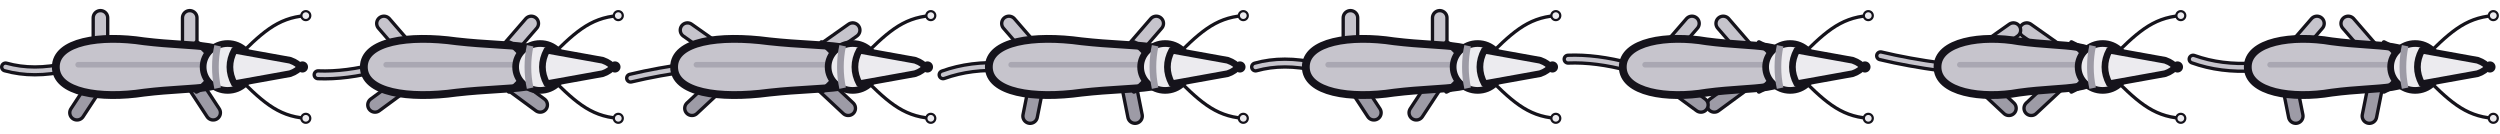
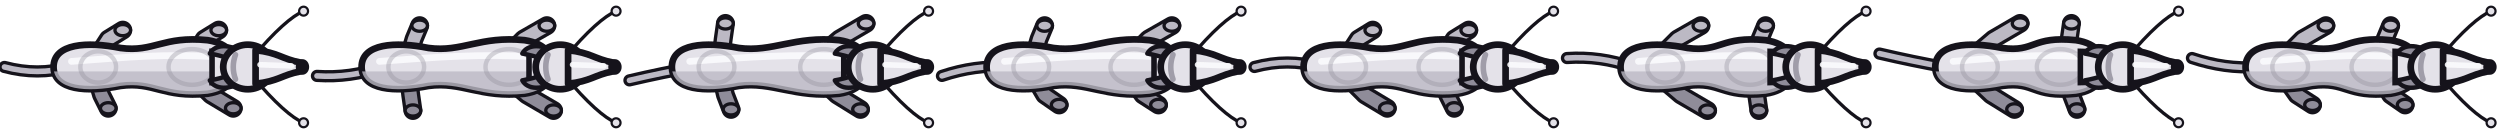
<svg xmlns="http://www.w3.org/2000/svg" width="2240" height="120" viewBox="0 0 2240 120" role="img" aria-label="run-08">
  <g transform="translate(0 0)">
-     <path d="M170 51 L170 16" stroke="#15131b" stroke-width="16" stroke-linecap="round" />
-     <path d="M170 51 L170 16" stroke="#c6c4cc" stroke-width="10" stroke-linecap="round" />
-     <path d="M170 69 L191 101" stroke="#15131b" stroke-width="16" stroke-linecap="round" />
-     <path d="M170 69 L191 101" stroke="#9d9ba6" stroke-width="10" stroke-linecap="round" />
-     <path d="M90 51 L90 16" stroke="#15131b" stroke-width="16" stroke-linecap="round" />
-     <path d="M90 51 L90 16" stroke="#c6c4cc" stroke-width="10" stroke-linecap="round" />
-     <path d="M90 69 L69 101" stroke="#15131b" stroke-width="16" stroke-linecap="round" />
-     <path d="M90 69 L69 101" stroke="#9d9ba6" stroke-width="10" stroke-linecap="round" />
-     <path d="M60 60 Q30 67 5 60" fill="none" stroke="#15131b" stroke-width="10" stroke-linecap="round" />
-     <path d="M60 60 Q30 67 5 60" fill="none" stroke="#c6c4cc" stroke-width="4" stroke-linecap="round" />
-     <path d="M50 60 C50 37 90 31 129 37 C178 43 208 37 208 60 C208 83 178 77 129 83 C90 89 50 83 50 60Z" fill="#c6c4cc" stroke="#15131b" stroke-width="7" />
-     <path d="M70 58 L188 58" stroke="#9d9ba6" stroke-width="5" stroke-linecap="round" opacity=".7" />
-     <path d="M200 50.0 L176 38.0 L194 56.0Z M200 70.0 L176 82.0 L194 64.0Z" fill="#9d9ba6" stroke="#15131b" stroke-width="4" stroke-linejoin="round" />
-     <path d="M210 54.0 C234 30.0 248 16.0 274 14.0" fill="none" stroke="#15131b" stroke-width="3" />
-     <circle cx="274" cy="14.0" r="4" fill="#ecebef" stroke="#15131b" stroke-width="2" />
-     <path d="M210 66.0 C234 90.0 248 104.0 274 106.0" fill="none" stroke="#15131b" stroke-width="3" />
-     <circle cx="274" cy="106.0" r="4" fill="#ecebef" stroke="#15131b" stroke-width="2" />
-     <ellipse cx="204" cy="60" rx="22" ry="21" fill="#ecebef" stroke="#15131b" stroke-width="6" />
-     <path d="M210 45 L260 54 Q276 60 260 66 L210 75 Q202 60 210 45Z" fill="#ecebef" stroke="#15131b" stroke-width="6" stroke-linejoin="round" />
-     <path d="M195 41 Q191 60 195 79" fill="none" stroke="#9d9ba6" stroke-width="6" />
-     <circle cx="271" cy="60" r="5" fill="#15131b" />
+     <path d="M172 68 L189 85 L209 97" fill="none" stroke="#15131b" stroke-width="17" stroke-linecap="round" stroke-linejoin="round" opacity="1" />
+     <path d="M172 68 L189 85 L209 97" fill="none" stroke="#8f8c99" stroke-width="11" stroke-linecap="round" stroke-linejoin="round" opacity="1" />
+     <ellipse cx="209" cy="97" rx="7" ry="5" fill="#8f8c99" stroke="#15131b" stroke-width="3" />
+     <path d="M86 68 L91 85 L97 97" fill="none" stroke="#15131b" stroke-width="17" stroke-linecap="round" stroke-linejoin="round" opacity="1" />
+     <path d="M86 68 L91 85 L97 97" fill="none" stroke="#8f8c99" stroke-width="11" stroke-linecap="round" stroke-linejoin="round" opacity="1" />
+     <ellipse cx="97" cy="97" rx="7" ry="5" fill="#8f8c99" stroke="#15131b" stroke-width="3" />
+     <path d="M172 52 L183 35 L196 27" fill="none" stroke="#15131b" stroke-width="17" stroke-linecap="round" stroke-linejoin="round" opacity="1" />
+     <path d="M172 52 L183 35 L196 27" fill="none" stroke="#bcb9c4" stroke-width="11" stroke-linecap="round" stroke-linejoin="round" opacity="1" />
+     <ellipse cx="196" cy="27" rx="7" ry="5" fill="#bcb9c4" stroke="#15131b" stroke-width="3" />
+     <path d="M86 52 L97 35 L110 27" fill="none" stroke="#15131b" stroke-width="17" stroke-linecap="round" stroke-linejoin="round" opacity="1" />
+     <path d="M86 52 L97 35 L110 27" fill="none" stroke="#bcb9c4" stroke-width="11" stroke-linecap="round" stroke-linejoin="round" opacity="1" />
+     <ellipse cx="110" cy="27" rx="7" ry="5" fill="#bcb9c4" stroke="#15131b" stroke-width="3" />
+     <path d="M62 60 Q34 68 4 60" fill="none" stroke="#15131b" stroke-width="11" stroke-linecap="round" stroke-linejoin="round" opacity="1" />
+     <path d="M62 60 Q34 68 4 60" fill="none" stroke="#bcb9c4" stroke-width="5" stroke-linecap="round" stroke-linejoin="round" opacity="1" />
+     <path d="M48 60 C48 39 78 37 108 43 C138 47 146 32 186 36 C206 39 212 51 212 60 C212 69 206 81 186 84 C146 88 138 73 108 77 C78 83 48 81 48 60Z" fill="#e4e2e9" stroke="#15131b" stroke-width="6" />
+     <clipPath id="crun080">
+       <path d="M48 60 C48 39 78 37 108 43 C138 47 146 32 186 36 C206 39 212 51 212 60 C212 69 206 81 186 84 C146 88 138 73 108 77 C78 83 48 81 48 60Z" />
+     </clipPath>
+     <g clip-path="url(#crun080)">
+       <rect x="0" y="64" width="280" height="30" fill="#bcb9c4" opacity=".8" />
+       <path d="M64 55 C118 51 146 48 196 51" fill="none" stroke="#fbfbfd" stroke-width="6" stroke-linecap="round" stroke-linejoin="round" opacity="0.9" />
+       <ellipse cx="172" cy="60" rx="21" ry="16" fill="none" stroke="#8f8c99" stroke-width="4" opacity=".35" />
+       <ellipse cx="88" cy="60" rx="16" ry="14" fill="none" stroke="#8f8c99" stroke-width="4" opacity=".35" />
+     </g>
+     <path d="M190 46 L222 47 L222 73 L190 74Z" fill="#e4e2e9" stroke="#15131b" stroke-width="5" />
+     <path d="M220 49.0 C206 38.0 192 40.0 188 48.0 C200 50.0 210 54.0 218 58.0Z M220 71.0 C206 82.0 192 80.0 188 72.0 C200 70.0 210 66.0 218 62.0Z" fill="#8f8c99" stroke="#15131b" stroke-width="4" stroke-linejoin="round" />
+     <path d="M226 52.0 C246 28.0 262 14.0 272 10.0" fill="none" stroke="#15131b" stroke-width="3" stroke-linecap="round" stroke-linejoin="round" opacity="1" />
+     <circle cx="272" cy="10.0" r="4" fill="#e4e2e9" stroke="#15131b" stroke-width="2" />
+     <path d="M226 68.0 C246 92.0 262 106.0 272 110.0" fill="none" stroke="#15131b" stroke-width="3" stroke-linecap="round" stroke-linejoin="round" opacity="1" />
+     <circle cx="272" cy="110.0" r="4" fill="#e4e2e9" stroke="#15131b" stroke-width="2" />
+     <ellipse cx="222" cy="60" rx="22" ry="20" fill="#e4e2e9" stroke="#15131b" stroke-width="6" />
+     <path d="M229 45 C249 47 253 53 269 56 Q277 60 269 64 C253 67 249 73 229 75Z" fill="#e4e2e9" stroke="#15131b" stroke-width="6" stroke-linejoin="round" />
+     <path d="M233 58 L261 59" fill="none" stroke="#fbfbfd" stroke-width="5" stroke-linecap="round" stroke-linejoin="round" opacity="0.9" />
+     <path d="M211 49 Q207 60 211 71" fill="none" stroke="#8f8c99" stroke-width="5" stroke-linecap="round" stroke-linejoin="round" opacity="0.8" />
+     <ellipse cx="271" cy="60" rx="6" ry="7" fill="#15131b" />
  </g>
  <g transform="translate(280 0)">
-     <path d="M170 51 L196 21" stroke="#15131b" stroke-width="16" stroke-linecap="round" />
-     <path d="M170 51 L196 21" stroke="#c6c4cc" stroke-width="10" stroke-linecap="round" />
-     <path d="M170 69 L204 94" stroke="#15131b" stroke-width="16" stroke-linecap="round" />
-     <path d="M170 69 L204 94" stroke="#9d9ba6" stroke-width="10" stroke-linecap="round" />
-     <path d="M90 51 L64 21" stroke="#15131b" stroke-width="16" stroke-linecap="round" />
-     <path d="M90 51 L64 21" stroke="#c6c4cc" stroke-width="10" stroke-linecap="round" />
-     <path d="M90 69 L56 94" stroke="#15131b" stroke-width="16" stroke-linecap="round" />
-     <path d="M90 69 L56 94" stroke="#9d9ba6" stroke-width="10" stroke-linecap="round" />
-     <path d="M60 60 Q30 68 5 67" fill="none" stroke="#15131b" stroke-width="10" stroke-linecap="round" />
-     <path d="M60 60 Q30 68 5 67" fill="none" stroke="#c6c4cc" stroke-width="4" stroke-linecap="round" />
-     <path d="M46 60 C46 37 86 31 129 37 C182 43 212 37 212 60 C212 83 182 77 129 83 C86 89 46 83 46 60Z" fill="#c6c4cc" stroke="#15131b" stroke-width="7" />
-     <path d="M66 58 L192 58" stroke="#9d9ba6" stroke-width="5" stroke-linecap="round" opacity=".7" />
-     <path d="M200 50.0 L176 38.0 L194 56.0Z M200 70.0 L176 82.0 L194 64.0Z" fill="#9d9ba6" stroke="#15131b" stroke-width="4" stroke-linejoin="round" />
-     <path d="M210 54.0 C234 30.0 248 16.0 274 14.0" fill="none" stroke="#15131b" stroke-width="3" />
-     <circle cx="274" cy="14.0" r="4" fill="#ecebef" stroke="#15131b" stroke-width="2" />
-     <path d="M210 66.0 C234 90.0 248 104.0 274 106.0" fill="none" stroke="#15131b" stroke-width="3" />
-     <circle cx="274" cy="106.0" r="4" fill="#ecebef" stroke="#15131b" stroke-width="2" />
-     <ellipse cx="204" cy="60" rx="22" ry="21" fill="#ecebef" stroke="#15131b" stroke-width="6" />
-     <path d="M210 45 L260 54 Q276 60 260 66 L210 75 Q202 60 210 45Z" fill="#ecebef" stroke="#15131b" stroke-width="6" stroke-linejoin="round" />
-     <path d="M195 41 Q191 60 195 79" fill="none" stroke="#9d9ba6" stroke-width="6" />
-     <circle cx="271" cy="60" r="5" fill="#15131b" />
+     <path d="M172 68 L192 85 L216 99" fill="none" stroke="#15131b" stroke-width="17" stroke-linecap="round" stroke-linejoin="round" opacity="1" />
+     <path d="M172 68 L192 85 L216 99" fill="none" stroke="#8f8c99" stroke-width="11" stroke-linecap="round" stroke-linejoin="round" opacity="1" />
+     <ellipse cx="216" cy="99" rx="7" ry="5" fill="#8f8c99" stroke="#15131b" stroke-width="3" />
+     <path d="M86 68 L88 85 L90 99" fill="none" stroke="#15131b" stroke-width="17" stroke-linecap="round" stroke-linejoin="round" opacity="1" />
+     <path d="M86 68 L88 85 L90 99" fill="none" stroke="#8f8c99" stroke-width="11" stroke-linecap="round" stroke-linejoin="round" opacity="1" />
+     <ellipse cx="90" cy="99" rx="7" ry="5" fill="#8f8c99" stroke="#15131b" stroke-width="3" />
+     <path d="M172 52 L189 35 L210 23" fill="none" stroke="#15131b" stroke-width="17" stroke-linecap="round" stroke-linejoin="round" opacity="1" />
+     <path d="M172 52 L189 35 L210 23" fill="none" stroke="#bcb9c4" stroke-width="11" stroke-linecap="round" stroke-linejoin="round" opacity="1" />
+     <ellipse cx="210" cy="23" rx="7" ry="5" fill="#bcb9c4" stroke="#15131b" stroke-width="3" />
+     <path d="M86 52 L91 35 L96 23" fill="none" stroke="#15131b" stroke-width="17" stroke-linecap="round" stroke-linejoin="round" opacity="1" />
+     <path d="M86 52 L91 35 L96 23" fill="none" stroke="#bcb9c4" stroke-width="11" stroke-linecap="round" stroke-linejoin="round" opacity="1" />
+     <ellipse cx="96" cy="23" rx="7" ry="5" fill="#bcb9c4" stroke="#15131b" stroke-width="3" />
+     <path d="M62 60 Q34 70 4 68" fill="none" stroke="#15131b" stroke-width="11" stroke-linecap="round" stroke-linejoin="round" opacity="1" />
+     <path d="M62 60 Q34 70 4 68" fill="none" stroke="#bcb9c4" stroke-width="5" stroke-linecap="round" stroke-linejoin="round" opacity="1" />
+     <path d="M44 60 C44 39 74 37 104 43 C134 47 150 32 190 36 C210 39 216 51 216 60 C216 69 210 81 190 84 C150 88 134 73 104 77 C74 83 44 81 44 60Z" fill="#e4e2e9" stroke="#15131b" stroke-width="6" />
+     <clipPath id="crun081">
+       <path d="M44 60 C44 39 74 37 104 43 C134 47 150 32 190 36 C210 39 216 51 216 60 C216 69 210 81 190 84 C150 88 134 73 104 77 C74 83 44 81 44 60Z" />
+     </clipPath>
+     <g clip-path="url(#crun081)">
+       <rect x="0" y="64" width="280" height="30" fill="#bcb9c4" opacity=".8" />
+       <path d="M60 55 C114 51 150 48 200 51" fill="none" stroke="#fbfbfd" stroke-width="6" stroke-linecap="round" stroke-linejoin="round" opacity="0.9" />
+       <ellipse cx="176" cy="60" rx="21" ry="16" fill="none" stroke="#8f8c99" stroke-width="4" opacity=".35" />
+       <ellipse cx="84" cy="60" rx="16" ry="14" fill="none" stroke="#8f8c99" stroke-width="4" opacity=".35" />
+     </g>
+     <path d="M194 46 L222 47 L222 73 L194 74Z" fill="#e4e2e9" stroke="#15131b" stroke-width="5" />
+     <path d="M220 49.0 C206 38.0 192 40.0 188 48.0 C200 50.0 210 54.0 218 58.0Z M220 71.0 C206 82.0 192 80.0 188 72.0 C200 70.0 210 66.0 218 62.0Z" fill="#8f8c99" stroke="#15131b" stroke-width="4" stroke-linejoin="round" />
+     <path d="M226 52.0 C246 28.0 262 14.0 272 10.0" fill="none" stroke="#15131b" stroke-width="3" stroke-linecap="round" stroke-linejoin="round" opacity="1" />
+     <circle cx="272" cy="10.0" r="4" fill="#e4e2e9" stroke="#15131b" stroke-width="2" />
+     <path d="M226 68.0 C246 92.0 262 106.0 272 110.0" fill="none" stroke="#15131b" stroke-width="3" stroke-linecap="round" stroke-linejoin="round" opacity="1" />
+     <circle cx="272" cy="110.0" r="4" fill="#e4e2e9" stroke="#15131b" stroke-width="2" />
+     <ellipse cx="222" cy="60" rx="22" ry="20" fill="#e4e2e9" stroke="#15131b" stroke-width="6" />
+     <path d="M229 45 C249 47 253 53 269 56 Q277 60 269 64 C253 67 249 73 229 75Z" fill="#e4e2e9" stroke="#15131b" stroke-width="6" stroke-linejoin="round" />
+     <path d="M233 58 L261 59" fill="none" stroke="#fbfbfd" stroke-width="5" stroke-linecap="round" stroke-linejoin="round" opacity="0.9" />
+     <path d="M211 49 Q207 60 211 71" fill="none" stroke="#8f8c99" stroke-width="5" stroke-linecap="round" stroke-linejoin="round" opacity="0.8" />
+     <ellipse cx="271" cy="60" rx="6" ry="7" fill="#15131b" />
  </g>
  <g transform="translate(560 0)">
-     <path d="M170 51 L204 27" stroke="#15131b" stroke-width="16" stroke-linecap="round" />
-     <path d="M170 51 L204 27" stroke="#c6c4cc" stroke-width="10" stroke-linecap="round" />
-     <path d="M170 69 L200 97" stroke="#15131b" stroke-width="16" stroke-linecap="round" />
-     <path d="M170 69 L200 97" stroke="#9d9ba6" stroke-width="10" stroke-linecap="round" />
-     <path d="M90 51 L56 27" stroke="#15131b" stroke-width="16" stroke-linecap="round" />
-     <path d="M90 51 L56 27" stroke="#c6c4cc" stroke-width="10" stroke-linecap="round" />
-     <path d="M90 69 L60 97" stroke="#15131b" stroke-width="16" stroke-linecap="round" />
-     <path d="M90 69 L60 97" stroke="#9d9ba6" stroke-width="10" stroke-linecap="round" />
-     <path d="M60 60 Q30 64 5 70" fill="none" stroke="#15131b" stroke-width="10" stroke-linecap="round" />
-     <path d="M60 60 Q30 64 5 70" fill="none" stroke="#c6c4cc" stroke-width="4" stroke-linecap="round" />
-     <path d="M44 60 C44 37 84 31 129 37 C184 43 214 37 214 60 C214 83 184 77 129 83 C84 89 44 83 44 60Z" fill="#c6c4cc" stroke="#15131b" stroke-width="7" />
-     <path d="M64 58 L194 58" stroke="#9d9ba6" stroke-width="5" stroke-linecap="round" opacity=".7" />
-     <path d="M200 50.0 L176 38.0 L194 56.0Z M200 70.0 L176 82.0 L194 64.0Z" fill="#9d9ba6" stroke="#15131b" stroke-width="4" stroke-linejoin="round" />
-     <path d="M210 54.0 C234 30.0 248 16.0 274 14.0" fill="none" stroke="#15131b" stroke-width="3" />
-     <circle cx="274" cy="14.0" r="4" fill="#ecebef" stroke="#15131b" stroke-width="2" />
-     <path d="M210 66.0 C234 90.0 248 104.0 274 106.0" fill="none" stroke="#15131b" stroke-width="3" />
-     <circle cx="274" cy="106.0" r="4" fill="#ecebef" stroke="#15131b" stroke-width="2" />
-     <ellipse cx="204" cy="60" rx="22" ry="21" fill="#ecebef" stroke="#15131b" stroke-width="6" />
-     <path d="M210 45 L260 54 Q276 60 260 66 L210 75 Q202 60 210 45Z" fill="#ecebef" stroke="#15131b" stroke-width="6" stroke-linejoin="round" />
-     <path d="M195 41 Q191 60 195 79" fill="none" stroke="#9d9ba6" stroke-width="6" />
-     <circle cx="271" cy="60" r="5" fill="#15131b" />
+     <path d="M172 68 L190 85 L211 98" fill="none" stroke="#15131b" stroke-width="17" stroke-linecap="round" stroke-linejoin="round" opacity="1" />
+     <path d="M172 68 L190 85 L211 98" fill="none" stroke="#8f8c99" stroke-width="11" stroke-linecap="round" stroke-linejoin="round" opacity="1" />
+     <ellipse cx="211" cy="98" rx="7" ry="5" fill="#8f8c99" stroke="#15131b" stroke-width="3" />
+     <path d="M86 68 L90 85 L95 98" fill="none" stroke="#15131b" stroke-width="17" stroke-linecap="round" stroke-linejoin="round" opacity="1" />
+     <path d="M86 68 L90 85 L95 98" fill="none" stroke="#8f8c99" stroke-width="11" stroke-linecap="round" stroke-linejoin="round" opacity="1" />
+     <ellipse cx="95" cy="98" rx="7" ry="5" fill="#8f8c99" stroke="#15131b" stroke-width="3" />
+     <path d="M172 52 L192 35 L216 21" fill="none" stroke="#15131b" stroke-width="17" stroke-linecap="round" stroke-linejoin="round" opacity="1" />
+     <path d="M172 52 L192 35 L216 21" fill="none" stroke="#bcb9c4" stroke-width="11" stroke-linecap="round" stroke-linejoin="round" opacity="1" />
+     <ellipse cx="216" cy="21" rx="7" ry="5" fill="#bcb9c4" stroke="#15131b" stroke-width="3" />
+     <path d="M86 52 L88 35 L90 21" fill="none" stroke="#15131b" stroke-width="17" stroke-linecap="round" stroke-linejoin="round" opacity="1" />
+     <path d="M86 52 L88 35 L90 21" fill="none" stroke="#bcb9c4" stroke-width="11" stroke-linecap="round" stroke-linejoin="round" opacity="1" />
+     <ellipse cx="90" cy="21" rx="7" ry="5" fill="#bcb9c4" stroke="#15131b" stroke-width="3" />
+     <path d="M62 60 Q34 65 4 72" fill="none" stroke="#15131b" stroke-width="11" stroke-linecap="round" stroke-linejoin="round" opacity="1" />
+     <path d="M62 60 Q34 65 4 72" fill="none" stroke="#bcb9c4" stroke-width="5" stroke-linecap="round" stroke-linejoin="round" opacity="1" />
+     <path d="M42 60 C42 39 72 37 102 43 C132 47 152 32 192 36 C212 39 218 51 218 60 C218 69 212 81 192 84 C152 88 132 73 102 77 C72 83 42 81 42 60Z" fill="#e4e2e9" stroke="#15131b" stroke-width="6" />
+     <clipPath id="crun082">
+       <path d="M42 60 C42 39 72 37 102 43 C132 47 152 32 192 36 C212 39 218 51 218 60 C218 69 212 81 192 84 C152 88 132 73 102 77 C72 83 42 81 42 60Z" />
+     </clipPath>
+     <g clip-path="url(#crun082)">
+       <rect x="0" y="64" width="280" height="30" fill="#bcb9c4" opacity=".8" />
+       <path d="M58 55 C112 51 152 48 202 51" fill="none" stroke="#fbfbfd" stroke-width="6" stroke-linecap="round" stroke-linejoin="round" opacity="0.9" />
+       <ellipse cx="178" cy="60" rx="21" ry="16" fill="none" stroke="#8f8c99" stroke-width="4" opacity=".35" />
+       <ellipse cx="82" cy="60" rx="16" ry="14" fill="none" stroke="#8f8c99" stroke-width="4" opacity=".35" />
+     </g>
+     <path d="M196 46 L222 47 L222 73 L196 74Z" fill="#e4e2e9" stroke="#15131b" stroke-width="5" />
+     <path d="M220 49.0 C206 38.0 192 40.0 188 48.0 C200 50.0 210 54.0 218 58.0Z M220 71.0 C206 82.0 192 80.0 188 72.0 C200 70.0 210 66.0 218 62.0Z" fill="#8f8c99" stroke="#15131b" stroke-width="4" stroke-linejoin="round" />
+     <path d="M226 52.0 C246 28.0 262 14.0 272 10.0" fill="none" stroke="#15131b" stroke-width="3" stroke-linecap="round" stroke-linejoin="round" opacity="1" />
+     <circle cx="272" cy="10.0" r="4" fill="#e4e2e9" stroke="#15131b" stroke-width="2" />
+     <path d="M226 68.0 C246 92.0 262 106.0 272 110.0" fill="none" stroke="#15131b" stroke-width="3" stroke-linecap="round" stroke-linejoin="round" opacity="1" />
+     <circle cx="272" cy="110.0" r="4" fill="#e4e2e9" stroke="#15131b" stroke-width="2" />
+     <ellipse cx="222" cy="60" rx="22" ry="20" fill="#e4e2e9" stroke="#15131b" stroke-width="6" />
+     <path d="M229 45 C249 47 253 53 269 56 Q277 60 269 64 C253 67 249 73 229 75Z" fill="#e4e2e9" stroke="#15131b" stroke-width="6" stroke-linejoin="round" />
+     <path d="M233 58 L261 59" fill="none" stroke="#fbfbfd" stroke-width="5" stroke-linecap="round" stroke-linejoin="round" opacity="0.9" />
+     <path d="M211 49 Q207 60 211 71" fill="none" stroke="#8f8c99" stroke-width="5" stroke-linecap="round" stroke-linejoin="round" opacity="0.8" />
+     <ellipse cx="271" cy="60" rx="6" ry="7" fill="#15131b" />
  </g>
  <g transform="translate(840 0)">
-     <path d="M170 51 L196 21" stroke="#15131b" stroke-width="16" stroke-linecap="round" />
-     <path d="M170 51 L196 21" stroke="#c6c4cc" stroke-width="10" stroke-linecap="round" />
-     <path d="M170 69 L177 104" stroke="#15131b" stroke-width="16" stroke-linecap="round" />
-     <path d="M170 69 L177 104" stroke="#9d9ba6" stroke-width="10" stroke-linecap="round" />
-     <path d="M90 51 L64 21" stroke="#15131b" stroke-width="16" stroke-linecap="round" />
-     <path d="M90 51 L64 21" stroke="#c6c4cc" stroke-width="10" stroke-linecap="round" />
-     <path d="M90 69 L83 104" stroke="#15131b" stroke-width="16" stroke-linecap="round" />
-     <path d="M90 69 L83 104" stroke="#9d9ba6" stroke-width="10" stroke-linecap="round" />
-     <path d="M60 60 Q30 58 5 67" fill="none" stroke="#15131b" stroke-width="10" stroke-linecap="round" />
-     <path d="M60 60 Q30 58 5 67" fill="none" stroke="#c6c4cc" stroke-width="4" stroke-linecap="round" />
-     <path d="M46 60 C46 37 86 31 129 37 C182 43 212 37 212 60 C212 83 182 77 129 83 C86 89 46 83 46 60Z" fill="#c6c4cc" stroke="#15131b" stroke-width="7" />
-     <path d="M66 58 L192 58" stroke="#9d9ba6" stroke-width="5" stroke-linecap="round" opacity=".7" />
-     <path d="M200 50.0 L176 38.0 L194 56.0Z M200 70.0 L176 82.0 L194 64.0Z" fill="#9d9ba6" stroke="#15131b" stroke-width="4" stroke-linejoin="round" />
-     <path d="M210 54.0 C234 30.0 248 16.0 274 14.0" fill="none" stroke="#15131b" stroke-width="3" />
-     <circle cx="274" cy="14.0" r="4" fill="#ecebef" stroke="#15131b" stroke-width="2" />
-     <path d="M210 66.0 C234 90.0 248 104.0 274 106.0" fill="none" stroke="#15131b" stroke-width="3" />
-     <circle cx="274" cy="106.0" r="4" fill="#ecebef" stroke="#15131b" stroke-width="2" />
-     <ellipse cx="204" cy="60" rx="22" ry="21" fill="#ecebef" stroke="#15131b" stroke-width="6" />
-     <path d="M210 45 L260 54 Q276 60 260 66 L210 75 Q202 60 210 45Z" fill="#ecebef" stroke="#15131b" stroke-width="6" stroke-linejoin="round" />
-     <path d="M195 41 Q191 60 195 79" fill="none" stroke="#9d9ba6" stroke-width="6" />
-     <circle cx="271" cy="60" r="5" fill="#15131b" />
+     <path d="M172 68 L184 85 L198 94" fill="none" stroke="#15131b" stroke-width="17" stroke-linecap="round" stroke-linejoin="round" opacity="1" />
+     <path d="M172 68 L184 85 L198 94" fill="none" stroke="#8f8c99" stroke-width="11" stroke-linecap="round" stroke-linejoin="round" opacity="1" />
+     <ellipse cx="198" cy="94" rx="7" ry="5" fill="#8f8c99" stroke="#15131b" stroke-width="3" />
+     <path d="M86 68 L96 85 L109 94" fill="none" stroke="#15131b" stroke-width="17" stroke-linecap="round" stroke-linejoin="round" opacity="1" />
+     <path d="M86 68 L96 85 L109 94" fill="none" stroke="#8f8c99" stroke-width="11" stroke-linecap="round" stroke-linejoin="round" opacity="1" />
+     <ellipse cx="109" cy="94" rx="7" ry="5" fill="#8f8c99" stroke="#15131b" stroke-width="3" />
+     <path d="M172 52 L189 35 L210 23" fill="none" stroke="#15131b" stroke-width="17" stroke-linecap="round" stroke-linejoin="round" opacity="1" />
+     <path d="M172 52 L189 35 L210 23" fill="none" stroke="#bcb9c4" stroke-width="11" stroke-linecap="round" stroke-linejoin="round" opacity="1" />
+     <ellipse cx="210" cy="23" rx="7" ry="5" fill="#bcb9c4" stroke="#15131b" stroke-width="3" />
+     <path d="M86 52 L91 35 L96 23" fill="none" stroke="#15131b" stroke-width="17" stroke-linecap="round" stroke-linejoin="round" opacity="1" />
+     <path d="M86 52 L91 35 L96 23" fill="none" stroke="#bcb9c4" stroke-width="11" stroke-linecap="round" stroke-linejoin="round" opacity="1" />
+     <ellipse cx="96" cy="23" rx="7" ry="5" fill="#bcb9c4" stroke="#15131b" stroke-width="3" />
+     <path d="M62 60 Q34 58 4 68" fill="none" stroke="#15131b" stroke-width="11" stroke-linecap="round" stroke-linejoin="round" opacity="1" />
+     <path d="M62 60 Q34 58 4 68" fill="none" stroke="#bcb9c4" stroke-width="5" stroke-linecap="round" stroke-linejoin="round" opacity="1" />
+     <path d="M44 60 C44 39 74 37 104 43 C134 47 150 32 190 36 C210 39 216 51 216 60 C216 69 210 81 190 84 C150 88 134 73 104 77 C74 83 44 81 44 60Z" fill="#e4e2e9" stroke="#15131b" stroke-width="6" />
+     <clipPath id="crun083">
+       <path d="M44 60 C44 39 74 37 104 43 C134 47 150 32 190 36 C210 39 216 51 216 60 C216 69 210 81 190 84 C150 88 134 73 104 77 C74 83 44 81 44 60Z" />
+     </clipPath>
+     <g clip-path="url(#crun083)">
+       <rect x="0" y="64" width="280" height="30" fill="#bcb9c4" opacity=".8" />
+       <path d="M60 55 C114 51 150 48 200 51" fill="none" stroke="#fbfbfd" stroke-width="6" stroke-linecap="round" stroke-linejoin="round" opacity="0.9" />
+       <ellipse cx="176" cy="60" rx="21" ry="16" fill="none" stroke="#8f8c99" stroke-width="4" opacity=".35" />
+       <ellipse cx="84" cy="60" rx="16" ry="14" fill="none" stroke="#8f8c99" stroke-width="4" opacity=".35" />
+     </g>
+     <path d="M194 46 L222 47 L222 73 L194 74Z" fill="#e4e2e9" stroke="#15131b" stroke-width="5" />
+     <path d="M220 49.0 C206 38.0 192 40.0 188 48.0 C200 50.0 210 54.0 218 58.0Z M220 71.0 C206 82.0 192 80.0 188 72.0 C200 70.0 210 66.0 218 62.0Z" fill="#8f8c99" stroke="#15131b" stroke-width="4" stroke-linejoin="round" />
+     <path d="M226 52.0 C246 28.0 262 14.0 272 10.0" fill="none" stroke="#15131b" stroke-width="3" stroke-linecap="round" stroke-linejoin="round" opacity="1" />
+     <circle cx="272" cy="10.0" r="4" fill="#e4e2e9" stroke="#15131b" stroke-width="2" />
+     <path d="M226 68.0 C246 92.0 262 106.0 272 110.0" fill="none" stroke="#15131b" stroke-width="3" stroke-linecap="round" stroke-linejoin="round" opacity="1" />
+     <circle cx="272" cy="110.0" r="4" fill="#e4e2e9" stroke="#15131b" stroke-width="2" />
+     <ellipse cx="222" cy="60" rx="22" ry="20" fill="#e4e2e9" stroke="#15131b" stroke-width="6" />
+     <path d="M229 45 C249 47 253 53 269 56 Q277 60 269 64 C253 67 249 73 229 75Z" fill="#e4e2e9" stroke="#15131b" stroke-width="6" stroke-linejoin="round" />
+     <path d="M233 58 L261 59" fill="none" stroke="#fbfbfd" stroke-width="5" stroke-linecap="round" stroke-linejoin="round" opacity="0.9" />
+     <path d="M211 49 Q207 60 211 71" fill="none" stroke="#8f8c99" stroke-width="5" stroke-linecap="round" stroke-linejoin="round" opacity="0.8" />
+     <ellipse cx="271" cy="60" rx="6" ry="7" fill="#15131b" />
  </g>
  <g transform="translate(1120 0)">
-     <path d="M170 51 L170 16" stroke="#15131b" stroke-width="16" stroke-linecap="round" />
-     <path d="M170 51 L170 16" stroke="#c6c4cc" stroke-width="10" stroke-linecap="round" />
-     <path d="M170 69 L149 101" stroke="#15131b" stroke-width="16" stroke-linecap="round" />
-     <path d="M170 69 L149 101" stroke="#9d9ba6" stroke-width="10" stroke-linecap="round" />
-     <path d="M90 51 L90 16" stroke="#15131b" stroke-width="16" stroke-linecap="round" />
-     <path d="M90 51 L90 16" stroke="#c6c4cc" stroke-width="10" stroke-linecap="round" />
-     <path d="M90 69 L111 101" stroke="#15131b" stroke-width="16" stroke-linecap="round" />
-     <path d="M90 69 L111 101" stroke="#9d9ba6" stroke-width="10" stroke-linecap="round" />
-     <path d="M60 60 Q30 53 5 60" fill="none" stroke="#15131b" stroke-width="10" stroke-linecap="round" />
-     <path d="M60 60 Q30 53 5 60" fill="none" stroke="#c6c4cc" stroke-width="4" stroke-linecap="round" />
-     <path d="M50 60 C50 37 90 31 129 37 C178 43 208 37 208 60 C208 83 178 77 129 83 C90 89 50 83 50 60Z" fill="#c6c4cc" stroke="#15131b" stroke-width="7" />
-     <path d="M70 58 L188 58" stroke="#9d9ba6" stroke-width="5" stroke-linecap="round" opacity=".7" />
-     <path d="M200 50.0 L176 38.0 L194 56.0Z M200 70.0 L176 82.0 L194 64.0Z" fill="#9d9ba6" stroke="#15131b" stroke-width="4" stroke-linejoin="round" />
-     <path d="M210 54.0 C234 30.0 248 16.0 274 14.0" fill="none" stroke="#15131b" stroke-width="3" />
-     <circle cx="274" cy="14.0" r="4" fill="#ecebef" stroke="#15131b" stroke-width="2" />
-     <path d="M210 66.0 C234 90.0 248 104.0 274 106.0" fill="none" stroke="#15131b" stroke-width="3" />
-     <circle cx="274" cy="106.0" r="4" fill="#ecebef" stroke="#15131b" stroke-width="2" />
-     <ellipse cx="204" cy="60" rx="22" ry="21" fill="#ecebef" stroke="#15131b" stroke-width="6" />
-     <path d="M210 45 L260 54 Q276 60 260 66 L210 75 Q202 60 210 45Z" fill="#ecebef" stroke="#15131b" stroke-width="6" stroke-linejoin="round" />
-     <path d="M195 41 Q191 60 195 79" fill="none" stroke="#9d9ba6" stroke-width="6" />
-     <circle cx="271" cy="60" r="5" fill="#15131b" />
+     <path d="M172 68 L177 85 L183 97" fill="none" stroke="#15131b" stroke-width="17" stroke-linecap="round" stroke-linejoin="round" opacity="1" />
+     <path d="M172 68 L177 85 L183 97" fill="none" stroke="#8f8c99" stroke-width="11" stroke-linecap="round" stroke-linejoin="round" opacity="1" />
+     <ellipse cx="183" cy="97" rx="7" ry="5" fill="#8f8c99" stroke="#15131b" stroke-width="3" />
+     <path d="M86 68 L103 85 L123 97" fill="none" stroke="#15131b" stroke-width="17" stroke-linecap="round" stroke-linejoin="round" opacity="1" />
+     <path d="M86 68 L103 85 L123 97" fill="none" stroke="#8f8c99" stroke-width="11" stroke-linecap="round" stroke-linejoin="round" opacity="1" />
+     <ellipse cx="123" cy="97" rx="7" ry="5" fill="#8f8c99" stroke="#15131b" stroke-width="3" />
+     <path d="M172 52 L183 35 L196 27" fill="none" stroke="#15131b" stroke-width="17" stroke-linecap="round" stroke-linejoin="round" opacity="1" />
+     <path d="M172 52 L183 35 L196 27" fill="none" stroke="#bcb9c4" stroke-width="11" stroke-linecap="round" stroke-linejoin="round" opacity="1" />
+     <ellipse cx="196" cy="27" rx="7" ry="5" fill="#bcb9c4" stroke="#15131b" stroke-width="3" />
+     <path d="M86 52 L97 35 L110 27" fill="none" stroke="#15131b" stroke-width="17" stroke-linecap="round" stroke-linejoin="round" opacity="1" />
+     <path d="M86 52 L97 35 L110 27" fill="none" stroke="#bcb9c4" stroke-width="11" stroke-linecap="round" stroke-linejoin="round" opacity="1" />
+     <ellipse cx="110" cy="27" rx="7" ry="5" fill="#bcb9c4" stroke="#15131b" stroke-width="3" />
+     <path d="M62 60 Q34 52 4 60" fill="none" stroke="#15131b" stroke-width="11" stroke-linecap="round" stroke-linejoin="round" opacity="1" />
+     <path d="M62 60 Q34 52 4 60" fill="none" stroke="#bcb9c4" stroke-width="5" stroke-linecap="round" stroke-linejoin="round" opacity="1" />
+     <path d="M48 60 C48 39 78 37 108 43 C138 47 146 32 186 36 C206 39 212 51 212 60 C212 69 206 81 186 84 C146 88 138 73 108 77 C78 83 48 81 48 60Z" fill="#e4e2e9" stroke="#15131b" stroke-width="6" />
+     <clipPath id="crun084">
+       <path d="M48 60 C48 39 78 37 108 43 C138 47 146 32 186 36 C206 39 212 51 212 60 C212 69 206 81 186 84 C146 88 138 73 108 77 C78 83 48 81 48 60Z" />
+     </clipPath>
+     <g clip-path="url(#crun084)">
+       <rect x="0" y="64" width="280" height="30" fill="#bcb9c4" opacity=".8" />
+       <path d="M64 55 C118 51 146 48 196 51" fill="none" stroke="#fbfbfd" stroke-width="6" stroke-linecap="round" stroke-linejoin="round" opacity="0.9" />
+       <ellipse cx="172" cy="60" rx="21" ry="16" fill="none" stroke="#8f8c99" stroke-width="4" opacity=".35" />
+       <ellipse cx="88" cy="60" rx="16" ry="14" fill="none" stroke="#8f8c99" stroke-width="4" opacity=".35" />
+     </g>
+     <path d="M190 46 L222 47 L222 73 L190 74Z" fill="#e4e2e9" stroke="#15131b" stroke-width="5" />
+     <path d="M220 49.0 C206 38.0 192 40.0 188 48.0 C200 50.0 210 54.0 218 58.0Z M220 71.0 C206 82.0 192 80.0 188 72.0 C200 70.0 210 66.0 218 62.0Z" fill="#8f8c99" stroke="#15131b" stroke-width="4" stroke-linejoin="round" />
+     <path d="M226 52.0 C246 28.0 262 14.0 272 10.0" fill="none" stroke="#15131b" stroke-width="3" stroke-linecap="round" stroke-linejoin="round" opacity="1" />
+     <circle cx="272" cy="10.0" r="4" fill="#e4e2e9" stroke="#15131b" stroke-width="2" />
+     <path d="M226 68.0 C246 92.0 262 106.0 272 110.0" fill="none" stroke="#15131b" stroke-width="3" stroke-linecap="round" stroke-linejoin="round" opacity="1" />
+     <circle cx="272" cy="110.0" r="4" fill="#e4e2e9" stroke="#15131b" stroke-width="2" />
+     <ellipse cx="222" cy="60" rx="22" ry="20" fill="#e4e2e9" stroke="#15131b" stroke-width="6" />
+     <path d="M229 45 C249 47 253 53 269 56 Q277 60 269 64 C253 67 249 73 229 75Z" fill="#e4e2e9" stroke="#15131b" stroke-width="6" stroke-linejoin="round" />
+     <path d="M233 58 L261 59" fill="none" stroke="#fbfbfd" stroke-width="5" stroke-linecap="round" stroke-linejoin="round" opacity="0.9" />
+     <path d="M211 49 Q207 60 211 71" fill="none" stroke="#8f8c99" stroke-width="5" stroke-linecap="round" stroke-linejoin="round" opacity="0.8" />
+     <ellipse cx="271" cy="60" rx="6" ry="7" fill="#15131b" />
  </g>
  <g transform="translate(1400 0)">
-     <path d="M170 51 L144 21" stroke="#15131b" stroke-width="16" stroke-linecap="round" />
-     <path d="M170 51 L144 21" stroke="#c6c4cc" stroke-width="10" stroke-linecap="round" />
-     <path d="M170 69 L136 94" stroke="#15131b" stroke-width="16" stroke-linecap="round" />
-     <path d="M170 69 L136 94" stroke="#9d9ba6" stroke-width="10" stroke-linecap="round" />
-     <path d="M90 51 L116 21" stroke="#15131b" stroke-width="16" stroke-linecap="round" />
-     <path d="M90 51 L116 21" stroke="#c6c4cc" stroke-width="10" stroke-linecap="round" />
-     <path d="M90 69 L124 94" stroke="#15131b" stroke-width="16" stroke-linecap="round" />
-     <path d="M90 69 L124 94" stroke="#9d9ba6" stroke-width="10" stroke-linecap="round" />
-     <path d="M60 60 Q30 52 5 53" fill="none" stroke="#15131b" stroke-width="10" stroke-linecap="round" />
-     <path d="M60 60 Q30 52 5 53" fill="none" stroke="#c6c4cc" stroke-width="4" stroke-linecap="round" />
-     <path d="M54 60 C54 37 94 31 129 37 C174 43 204 37 204 60 C204 83 174 77 129 83 C94 89 54 83 54 60Z" fill="#c6c4cc" stroke="#15131b" stroke-width="7" />
-     <path d="M74 58 L184 58" stroke="#9d9ba6" stroke-width="5" stroke-linecap="round" opacity=".7" />
-     <path d="M200 50.0 L176 38.0 L194 56.0Z M200 70.0 L176 82.0 L194 64.0Z" fill="#9d9ba6" stroke="#15131b" stroke-width="4" stroke-linejoin="round" />
-     <path d="M210 54.0 C234 30.0 248 16.0 274 14.0" fill="none" stroke="#15131b" stroke-width="3" />
-     <circle cx="274" cy="14.0" r="4" fill="#ecebef" stroke="#15131b" stroke-width="2" />
-     <path d="M210 66.0 C234 90.0 248 104.0 274 106.0" fill="none" stroke="#15131b" stroke-width="3" />
-     <circle cx="274" cy="106.0" r="4" fill="#ecebef" stroke="#15131b" stroke-width="2" />
-     <ellipse cx="204" cy="60" rx="22" ry="21" fill="#ecebef" stroke="#15131b" stroke-width="6" />
-     <path d="M210 45 L260 54 Q276 60 260 66 L210 75 Q202 60 210 45Z" fill="#ecebef" stroke="#15131b" stroke-width="6" stroke-linejoin="round" />
-     <path d="M195 41 Q191 60 195 79" fill="none" stroke="#9d9ba6" stroke-width="6" />
-     <circle cx="271" cy="60" r="5" fill="#15131b" />
+     <path d="M172 68 L174 85 L176 99" fill="none" stroke="#15131b" stroke-width="17" stroke-linecap="round" stroke-linejoin="round" opacity="1" />
+     <path d="M172 68 L174 85 L176 99" fill="none" stroke="#8f8c99" stroke-width="11" stroke-linecap="round" stroke-linejoin="round" opacity="1" />
+     <ellipse cx="176" cy="99" rx="7" ry="5" fill="#8f8c99" stroke="#15131b" stroke-width="3" />
+     <path d="M86 68 L106 85 L130 99" fill="none" stroke="#15131b" stroke-width="17" stroke-linecap="round" stroke-linejoin="round" opacity="1" />
+     <path d="M86 68 L106 85 L130 99" fill="none" stroke="#8f8c99" stroke-width="11" stroke-linecap="round" stroke-linejoin="round" opacity="1" />
+     <ellipse cx="130" cy="99" rx="7" ry="5" fill="#8f8c99" stroke="#15131b" stroke-width="3" />
+     <path d="M172 52 L177 35 L182 23" fill="none" stroke="#15131b" stroke-width="17" stroke-linecap="round" stroke-linejoin="round" opacity="1" />
+     <path d="M172 52 L177 35 L182 23" fill="none" stroke="#bcb9c4" stroke-width="11" stroke-linecap="round" stroke-linejoin="round" opacity="1" />
+     <ellipse cx="182" cy="23" rx="7" ry="5" fill="#bcb9c4" stroke="#15131b" stroke-width="3" />
+     <path d="M86 52 L103 35 L124 23" fill="none" stroke="#15131b" stroke-width="17" stroke-linecap="round" stroke-linejoin="round" opacity="1" />
+     <path d="M86 52 L103 35 L124 23" fill="none" stroke="#bcb9c4" stroke-width="11" stroke-linecap="round" stroke-linejoin="round" opacity="1" />
+     <ellipse cx="124" cy="23" rx="7" ry="5" fill="#bcb9c4" stroke="#15131b" stroke-width="3" />
+     <path d="M62 60 Q34 50 4 52" fill="none" stroke="#15131b" stroke-width="11" stroke-linecap="round" stroke-linejoin="round" opacity="1" />
+     <path d="M62 60 Q34 50 4 52" fill="none" stroke="#bcb9c4" stroke-width="5" stroke-linecap="round" stroke-linejoin="round" opacity="1" />
+     <path d="M52 60 C52 39 82 37 112 43 C142 47 142 32 182 36 C202 39 208 51 208 60 C208 69 202 81 182 84 C142 88 142 73 112 77 C82 83 52 81 52 60Z" fill="#e4e2e9" stroke="#15131b" stroke-width="6" />
+     <clipPath id="crun085">
+       <path d="M52 60 C52 39 82 37 112 43 C142 47 142 32 182 36 C202 39 208 51 208 60 C208 69 202 81 182 84 C142 88 142 73 112 77 C82 83 52 81 52 60Z" />
+     </clipPath>
+     <g clip-path="url(#crun085)">
+       <rect x="0" y="64" width="280" height="30" fill="#bcb9c4" opacity=".8" />
+       <path d="M68 55 C122 51 142 48 192 51" fill="none" stroke="#fbfbfd" stroke-width="6" stroke-linecap="round" stroke-linejoin="round" opacity="0.9" />
+       <ellipse cx="168" cy="60" rx="21" ry="16" fill="none" stroke="#8f8c99" stroke-width="4" opacity=".35" />
+       <ellipse cx="92" cy="60" rx="16" ry="14" fill="none" stroke="#8f8c99" stroke-width="4" opacity=".35" />
+     </g>
+     <path d="M186 46 L222 47 L222 73 L186 74Z" fill="#e4e2e9" stroke="#15131b" stroke-width="5" />
+     <path d="M220 49.0 C206 38.0 192 40.0 188 48.0 C200 50.0 210 54.0 218 58.0Z M220 71.0 C206 82.0 192 80.0 188 72.0 C200 70.0 210 66.0 218 62.0Z" fill="#8f8c99" stroke="#15131b" stroke-width="4" stroke-linejoin="round" />
+     <path d="M226 52.0 C246 28.0 262 14.0 272 10.0" fill="none" stroke="#15131b" stroke-width="3" stroke-linecap="round" stroke-linejoin="round" opacity="1" />
+     <circle cx="272" cy="10.0" r="4" fill="#e4e2e9" stroke="#15131b" stroke-width="2" />
+     <path d="M226 68.0 C246 92.0 262 106.0 272 110.0" fill="none" stroke="#15131b" stroke-width="3" stroke-linecap="round" stroke-linejoin="round" opacity="1" />
+     <circle cx="272" cy="110.0" r="4" fill="#e4e2e9" stroke="#15131b" stroke-width="2" />
+     <ellipse cx="222" cy="60" rx="22" ry="20" fill="#e4e2e9" stroke="#15131b" stroke-width="6" />
+     <path d="M229 45 C249 47 253 53 269 56 Q277 60 269 64 C253 67 249 73 229 75Z" fill="#e4e2e9" stroke="#15131b" stroke-width="6" stroke-linejoin="round" />
+     <path d="M233 58 L261 59" fill="none" stroke="#fbfbfd" stroke-width="5" stroke-linecap="round" stroke-linejoin="round" opacity="0.9" />
+     <path d="M211 49 Q207 60 211 71" fill="none" stroke="#8f8c99" stroke-width="5" stroke-linecap="round" stroke-linejoin="round" opacity="0.8" />
+     <ellipse cx="271" cy="60" rx="6" ry="7" fill="#15131b" />
  </g>
  <g transform="translate(1680 0)">
-     <path d="M170 51 L136 27" stroke="#15131b" stroke-width="16" stroke-linecap="round" />
-     <path d="M170 51 L136 27" stroke="#c6c4cc" stroke-width="10" stroke-linecap="round" />
-     <path d="M170 69 L140 97" stroke="#15131b" stroke-width="16" stroke-linecap="round" />
-     <path d="M170 69 L140 97" stroke="#9d9ba6" stroke-width="10" stroke-linecap="round" />
-     <path d="M90 51 L124 27" stroke="#15131b" stroke-width="16" stroke-linecap="round" />
-     <path d="M90 51 L124 27" stroke="#c6c4cc" stroke-width="10" stroke-linecap="round" />
-     <path d="M90 69 L120 97" stroke="#15131b" stroke-width="16" stroke-linecap="round" />
-     <path d="M90 69 L120 97" stroke="#9d9ba6" stroke-width="10" stroke-linecap="round" />
-     <path d="M60 60 Q30 56 5 50" fill="none" stroke="#15131b" stroke-width="10" stroke-linecap="round" />
-     <path d="M60 60 Q30 56 5 50" fill="none" stroke="#c6c4cc" stroke-width="4" stroke-linecap="round" />
-     <path d="M56 60 C56 37 96 31 129 37 C172 43 202 37 202 60 C202 83 172 77 129 83 C96 89 56 83 56 60Z" fill="#c6c4cc" stroke="#15131b" stroke-width="7" />
-     <path d="M76 58 L182 58" stroke="#9d9ba6" stroke-width="5" stroke-linecap="round" opacity=".7" />
-     <path d="M200 50.0 L176 38.0 L194 56.0Z M200 70.0 L176 82.0 L194 64.0Z" fill="#9d9ba6" stroke="#15131b" stroke-width="4" stroke-linejoin="round" />
-     <path d="M210 54.0 C234 30.0 248 16.0 274 14.0" fill="none" stroke="#15131b" stroke-width="3" />
-     <circle cx="274" cy="14.0" r="4" fill="#ecebef" stroke="#15131b" stroke-width="2" />
-     <path d="M210 66.0 C234 90.0 248 104.0 274 106.0" fill="none" stroke="#15131b" stroke-width="3" />
-     <circle cx="274" cy="106.0" r="4" fill="#ecebef" stroke="#15131b" stroke-width="2" />
-     <ellipse cx="204" cy="60" rx="22" ry="21" fill="#ecebef" stroke="#15131b" stroke-width="6" />
-     <path d="M210 45 L260 54 Q276 60 260 66 L210 75 Q202 60 210 45Z" fill="#ecebef" stroke="#15131b" stroke-width="6" stroke-linejoin="round" />
-     <path d="M195 41 Q191 60 195 79" fill="none" stroke="#9d9ba6" stroke-width="6" />
-     <circle cx="271" cy="60" r="5" fill="#15131b" />
+     <path d="M172 68 L176 85 L181 98" fill="none" stroke="#15131b" stroke-width="17" stroke-linecap="round" stroke-linejoin="round" opacity="1" />
+     <path d="M172 68 L176 85 L181 98" fill="none" stroke="#8f8c99" stroke-width="11" stroke-linecap="round" stroke-linejoin="round" opacity="1" />
+     <ellipse cx="181" cy="98" rx="7" ry="5" fill="#8f8c99" stroke="#15131b" stroke-width="3" />
+     <path d="M86 68 L104 85 L125 98" fill="none" stroke="#15131b" stroke-width="17" stroke-linecap="round" stroke-linejoin="round" opacity="1" />
+     <path d="M86 68 L104 85 L125 98" fill="none" stroke="#8f8c99" stroke-width="11" stroke-linecap="round" stroke-linejoin="round" opacity="1" />
+     <ellipse cx="125" cy="98" rx="7" ry="5" fill="#8f8c99" stroke="#15131b" stroke-width="3" />
+     <path d="M172 52 L174 35 L176 21" fill="none" stroke="#15131b" stroke-width="17" stroke-linecap="round" stroke-linejoin="round" opacity="1" />
+     <path d="M172 52 L174 35 L176 21" fill="none" stroke="#bcb9c4" stroke-width="11" stroke-linecap="round" stroke-linejoin="round" opacity="1" />
+     <ellipse cx="176" cy="21" rx="7" ry="5" fill="#bcb9c4" stroke="#15131b" stroke-width="3" />
+     <path d="M86 52 L106 35 L130 21" fill="none" stroke="#15131b" stroke-width="17" stroke-linecap="round" stroke-linejoin="round" opacity="1" />
+     <path d="M86 52 L106 35 L130 21" fill="none" stroke="#bcb9c4" stroke-width="11" stroke-linecap="round" stroke-linejoin="round" opacity="1" />
+     <ellipse cx="130" cy="21" rx="7" ry="5" fill="#bcb9c4" stroke="#15131b" stroke-width="3" />
+     <path d="M62 60 Q34 55 4 48" fill="none" stroke="#15131b" stroke-width="11" stroke-linecap="round" stroke-linejoin="round" opacity="1" />
+     <path d="M62 60 Q34 55 4 48" fill="none" stroke="#bcb9c4" stroke-width="5" stroke-linecap="round" stroke-linejoin="round" opacity="1" />
+     <path d="M54 60 C54 39 84 37 114 43 C144 47 140 32 180 36 C200 39 206 51 206 60 C206 69 200 81 180 84 C140 88 144 73 114 77 C84 83 54 81 54 60Z" fill="#e4e2e9" stroke="#15131b" stroke-width="6" />
+     <clipPath id="crun086">
+       <path d="M54 60 C54 39 84 37 114 43 C144 47 140 32 180 36 C200 39 206 51 206 60 C206 69 200 81 180 84 C140 88 144 73 114 77 C84 83 54 81 54 60Z" />
+     </clipPath>
+     <g clip-path="url(#crun086)">
+       <rect x="0" y="64" width="280" height="30" fill="#bcb9c4" opacity=".8" />
+       <path d="M70 55 C124 51 140 48 190 51" fill="none" stroke="#fbfbfd" stroke-width="6" stroke-linecap="round" stroke-linejoin="round" opacity="0.9" />
+       <ellipse cx="166" cy="60" rx="21" ry="16" fill="none" stroke="#8f8c99" stroke-width="4" opacity=".35" />
+       <ellipse cx="94" cy="60" rx="16" ry="14" fill="none" stroke="#8f8c99" stroke-width="4" opacity=".35" />
+     </g>
+     <path d="M184 46 L222 47 L222 73 L184 74Z" fill="#e4e2e9" stroke="#15131b" stroke-width="5" />
+     <path d="M220 49.0 C206 38.0 192 40.0 188 48.0 C200 50.0 210 54.0 218 58.0Z M220 71.0 C206 82.0 192 80.0 188 72.0 C200 70.0 210 66.0 218 62.0Z" fill="#8f8c99" stroke="#15131b" stroke-width="4" stroke-linejoin="round" />
+     <path d="M226 52.0 C246 28.0 262 14.0 272 10.0" fill="none" stroke="#15131b" stroke-width="3" stroke-linecap="round" stroke-linejoin="round" opacity="1" />
+     <circle cx="272" cy="10.0" r="4" fill="#e4e2e9" stroke="#15131b" stroke-width="2" />
+     <path d="M226 68.0 C246 92.0 262 106.0 272 110.0" fill="none" stroke="#15131b" stroke-width="3" stroke-linecap="round" stroke-linejoin="round" opacity="1" />
+     <circle cx="272" cy="110.0" r="4" fill="#e4e2e9" stroke="#15131b" stroke-width="2" />
+     <ellipse cx="222" cy="60" rx="22" ry="20" fill="#e4e2e9" stroke="#15131b" stroke-width="6" />
+     <path d="M229 45 C249 47 253 53 269 56 Q277 60 269 64 C253 67 249 73 229 75Z" fill="#e4e2e9" stroke="#15131b" stroke-width="6" stroke-linejoin="round" />
+     <path d="M233 58 L261 59" fill="none" stroke="#fbfbfd" stroke-width="5" stroke-linecap="round" stroke-linejoin="round" opacity="0.9" />
+     <path d="M211 49 Q207 60 211 71" fill="none" stroke="#8f8c99" stroke-width="5" stroke-linecap="round" stroke-linejoin="round" opacity="0.8" />
+     <ellipse cx="271" cy="60" rx="6" ry="7" fill="#15131b" />
  </g>
  <g transform="translate(1960 0)">
-     <path d="M170 51 L144 21" stroke="#15131b" stroke-width="16" stroke-linecap="round" />
-     <path d="M170 51 L144 21" stroke="#c6c4cc" stroke-width="10" stroke-linecap="round" />
-     <path d="M170 69 L163 104" stroke="#15131b" stroke-width="16" stroke-linecap="round" />
-     <path d="M170 69 L163 104" stroke="#9d9ba6" stroke-width="10" stroke-linecap="round" />
-     <path d="M90 51 L116 21" stroke="#15131b" stroke-width="16" stroke-linecap="round" />
-     <path d="M90 51 L116 21" stroke="#c6c4cc" stroke-width="10" stroke-linecap="round" />
-     <path d="M90 69 L97 104" stroke="#15131b" stroke-width="16" stroke-linecap="round" />
-     <path d="M90 69 L97 104" stroke="#9d9ba6" stroke-width="10" stroke-linecap="round" />
-     <path d="M60 60 Q30 62 5 53" fill="none" stroke="#15131b" stroke-width="10" stroke-linecap="round" />
-     <path d="M60 60 Q30 62 5 53" fill="none" stroke="#c6c4cc" stroke-width="4" stroke-linecap="round" />
-     <path d="M54 60 C54 37 94 31 129 37 C174 43 204 37 204 60 C204 83 174 77 129 83 C94 89 54 83 54 60Z" fill="#c6c4cc" stroke="#15131b" stroke-width="7" />
-     <path d="M74 58 L184 58" stroke="#9d9ba6" stroke-width="5" stroke-linecap="round" opacity=".7" />
-     <path d="M200 50.0 L176 38.0 L194 56.0Z M200 70.0 L176 82.0 L194 64.0Z" fill="#9d9ba6" stroke="#15131b" stroke-width="4" stroke-linejoin="round" />
-     <path d="M210 54.0 C234 30.0 248 16.0 274 14.0" fill="none" stroke="#15131b" stroke-width="3" />
-     <circle cx="274" cy="14.0" r="4" fill="#ecebef" stroke="#15131b" stroke-width="2" />
-     <path d="M210 66.0 C234 90.0 248 104.0 274 106.0" fill="none" stroke="#15131b" stroke-width="3" />
-     <circle cx="274" cy="106.0" r="4" fill="#ecebef" stroke="#15131b" stroke-width="2" />
-     <ellipse cx="204" cy="60" rx="22" ry="21" fill="#ecebef" stroke="#15131b" stroke-width="6" />
-     <path d="M210 45 L260 54 Q276 60 260 66 L210 75 Q202 60 210 45Z" fill="#ecebef" stroke="#15131b" stroke-width="6" stroke-linejoin="round" />
-     <path d="M195 41 Q191 60 195 79" fill="none" stroke="#9d9ba6" stroke-width="6" />
-     <circle cx="271" cy="60" r="5" fill="#15131b" />
+     <path d="M172 68 L182 85 L195 94" fill="none" stroke="#15131b" stroke-width="17" stroke-linecap="round" stroke-linejoin="round" opacity="1" />
+     <path d="M172 68 L182 85 L195 94" fill="none" stroke="#8f8c99" stroke-width="11" stroke-linecap="round" stroke-linejoin="round" opacity="1" />
+     <ellipse cx="195" cy="94" rx="7" ry="5" fill="#8f8c99" stroke="#15131b" stroke-width="3" />
+     <path d="M86 68 L98 85 L112 94" fill="none" stroke="#15131b" stroke-width="17" stroke-linecap="round" stroke-linejoin="round" opacity="1" />
+     <path d="M86 68 L98 85 L112 94" fill="none" stroke="#8f8c99" stroke-width="11" stroke-linecap="round" stroke-linejoin="round" opacity="1" />
+     <ellipse cx="112" cy="94" rx="7" ry="5" fill="#8f8c99" stroke="#15131b" stroke-width="3" />
+     <path d="M172 52 L177 35 L182 23" fill="none" stroke="#15131b" stroke-width="17" stroke-linecap="round" stroke-linejoin="round" opacity="1" />
+     <path d="M172 52 L177 35 L182 23" fill="none" stroke="#bcb9c4" stroke-width="11" stroke-linecap="round" stroke-linejoin="round" opacity="1" />
+     <ellipse cx="182" cy="23" rx="7" ry="5" fill="#bcb9c4" stroke="#15131b" stroke-width="3" />
+     <path d="M86 52 L103 35 L124 23" fill="none" stroke="#15131b" stroke-width="17" stroke-linecap="round" stroke-linejoin="round" opacity="1" />
+     <path d="M86 52 L103 35 L124 23" fill="none" stroke="#bcb9c4" stroke-width="11" stroke-linecap="round" stroke-linejoin="round" opacity="1" />
+     <ellipse cx="124" cy="23" rx="7" ry="5" fill="#bcb9c4" stroke="#15131b" stroke-width="3" />
+     <path d="M62 60 Q34 62 4 52" fill="none" stroke="#15131b" stroke-width="11" stroke-linecap="round" stroke-linejoin="round" opacity="1" />
+     <path d="M62 60 Q34 62 4 52" fill="none" stroke="#bcb9c4" stroke-width="5" stroke-linecap="round" stroke-linejoin="round" opacity="1" />
+     <path d="M52 60 C52 39 82 37 112 43 C142 47 142 32 182 36 C202 39 208 51 208 60 C208 69 202 81 182 84 C142 88 142 73 112 77 C82 83 52 81 52 60Z" fill="#e4e2e9" stroke="#15131b" stroke-width="6" />
+     <clipPath id="crun087">
+       <path d="M52 60 C52 39 82 37 112 43 C142 47 142 32 182 36 C202 39 208 51 208 60 C208 69 202 81 182 84 C142 88 142 73 112 77 C82 83 52 81 52 60Z" />
+     </clipPath>
+     <g clip-path="url(#crun087)">
+       <rect x="0" y="64" width="280" height="30" fill="#bcb9c4" opacity=".8" />
+       <path d="M68 55 C122 51 142 48 192 51" fill="none" stroke="#fbfbfd" stroke-width="6" stroke-linecap="round" stroke-linejoin="round" opacity="0.9" />
+       <ellipse cx="168" cy="60" rx="21" ry="16" fill="none" stroke="#8f8c99" stroke-width="4" opacity=".35" />
+       <ellipse cx="92" cy="60" rx="16" ry="14" fill="none" stroke="#8f8c99" stroke-width="4" opacity=".35" />
+     </g>
+     <path d="M186 46 L222 47 L222 73 L186 74Z" fill="#e4e2e9" stroke="#15131b" stroke-width="5" />
+     <path d="M220 49.0 C206 38.0 192 40.0 188 48.0 C200 50.0 210 54.0 218 58.0Z M220 71.0 C206 82.0 192 80.0 188 72.0 C200 70.0 210 66.0 218 62.0Z" fill="#8f8c99" stroke="#15131b" stroke-width="4" stroke-linejoin="round" />
+     <path d="M226 52.0 C246 28.0 262 14.0 272 10.0" fill="none" stroke="#15131b" stroke-width="3" stroke-linecap="round" stroke-linejoin="round" opacity="1" />
+     <circle cx="272" cy="10.0" r="4" fill="#e4e2e9" stroke="#15131b" stroke-width="2" />
+     <path d="M226 68.0 C246 92.0 262 106.0 272 110.0" fill="none" stroke="#15131b" stroke-width="3" stroke-linecap="round" stroke-linejoin="round" opacity="1" />
+     <circle cx="272" cy="110.0" r="4" fill="#e4e2e9" stroke="#15131b" stroke-width="2" />
+     <ellipse cx="222" cy="60" rx="22" ry="20" fill="#e4e2e9" stroke="#15131b" stroke-width="6" />
+     <path d="M229 45 C249 47 253 53 269 56 Q277 60 269 64 C253 67 249 73 229 75Z" fill="#e4e2e9" stroke="#15131b" stroke-width="6" stroke-linejoin="round" />
+     <path d="M233 58 L261 59" fill="none" stroke="#fbfbfd" stroke-width="5" stroke-linecap="round" stroke-linejoin="round" opacity="0.9" />
+     <path d="M211 49 Q207 60 211 71" fill="none" stroke="#8f8c99" stroke-width="5" stroke-linecap="round" stroke-linejoin="round" opacity="0.8" />
+     <ellipse cx="271" cy="60" rx="6" ry="7" fill="#15131b" />
  </g>
</svg>
